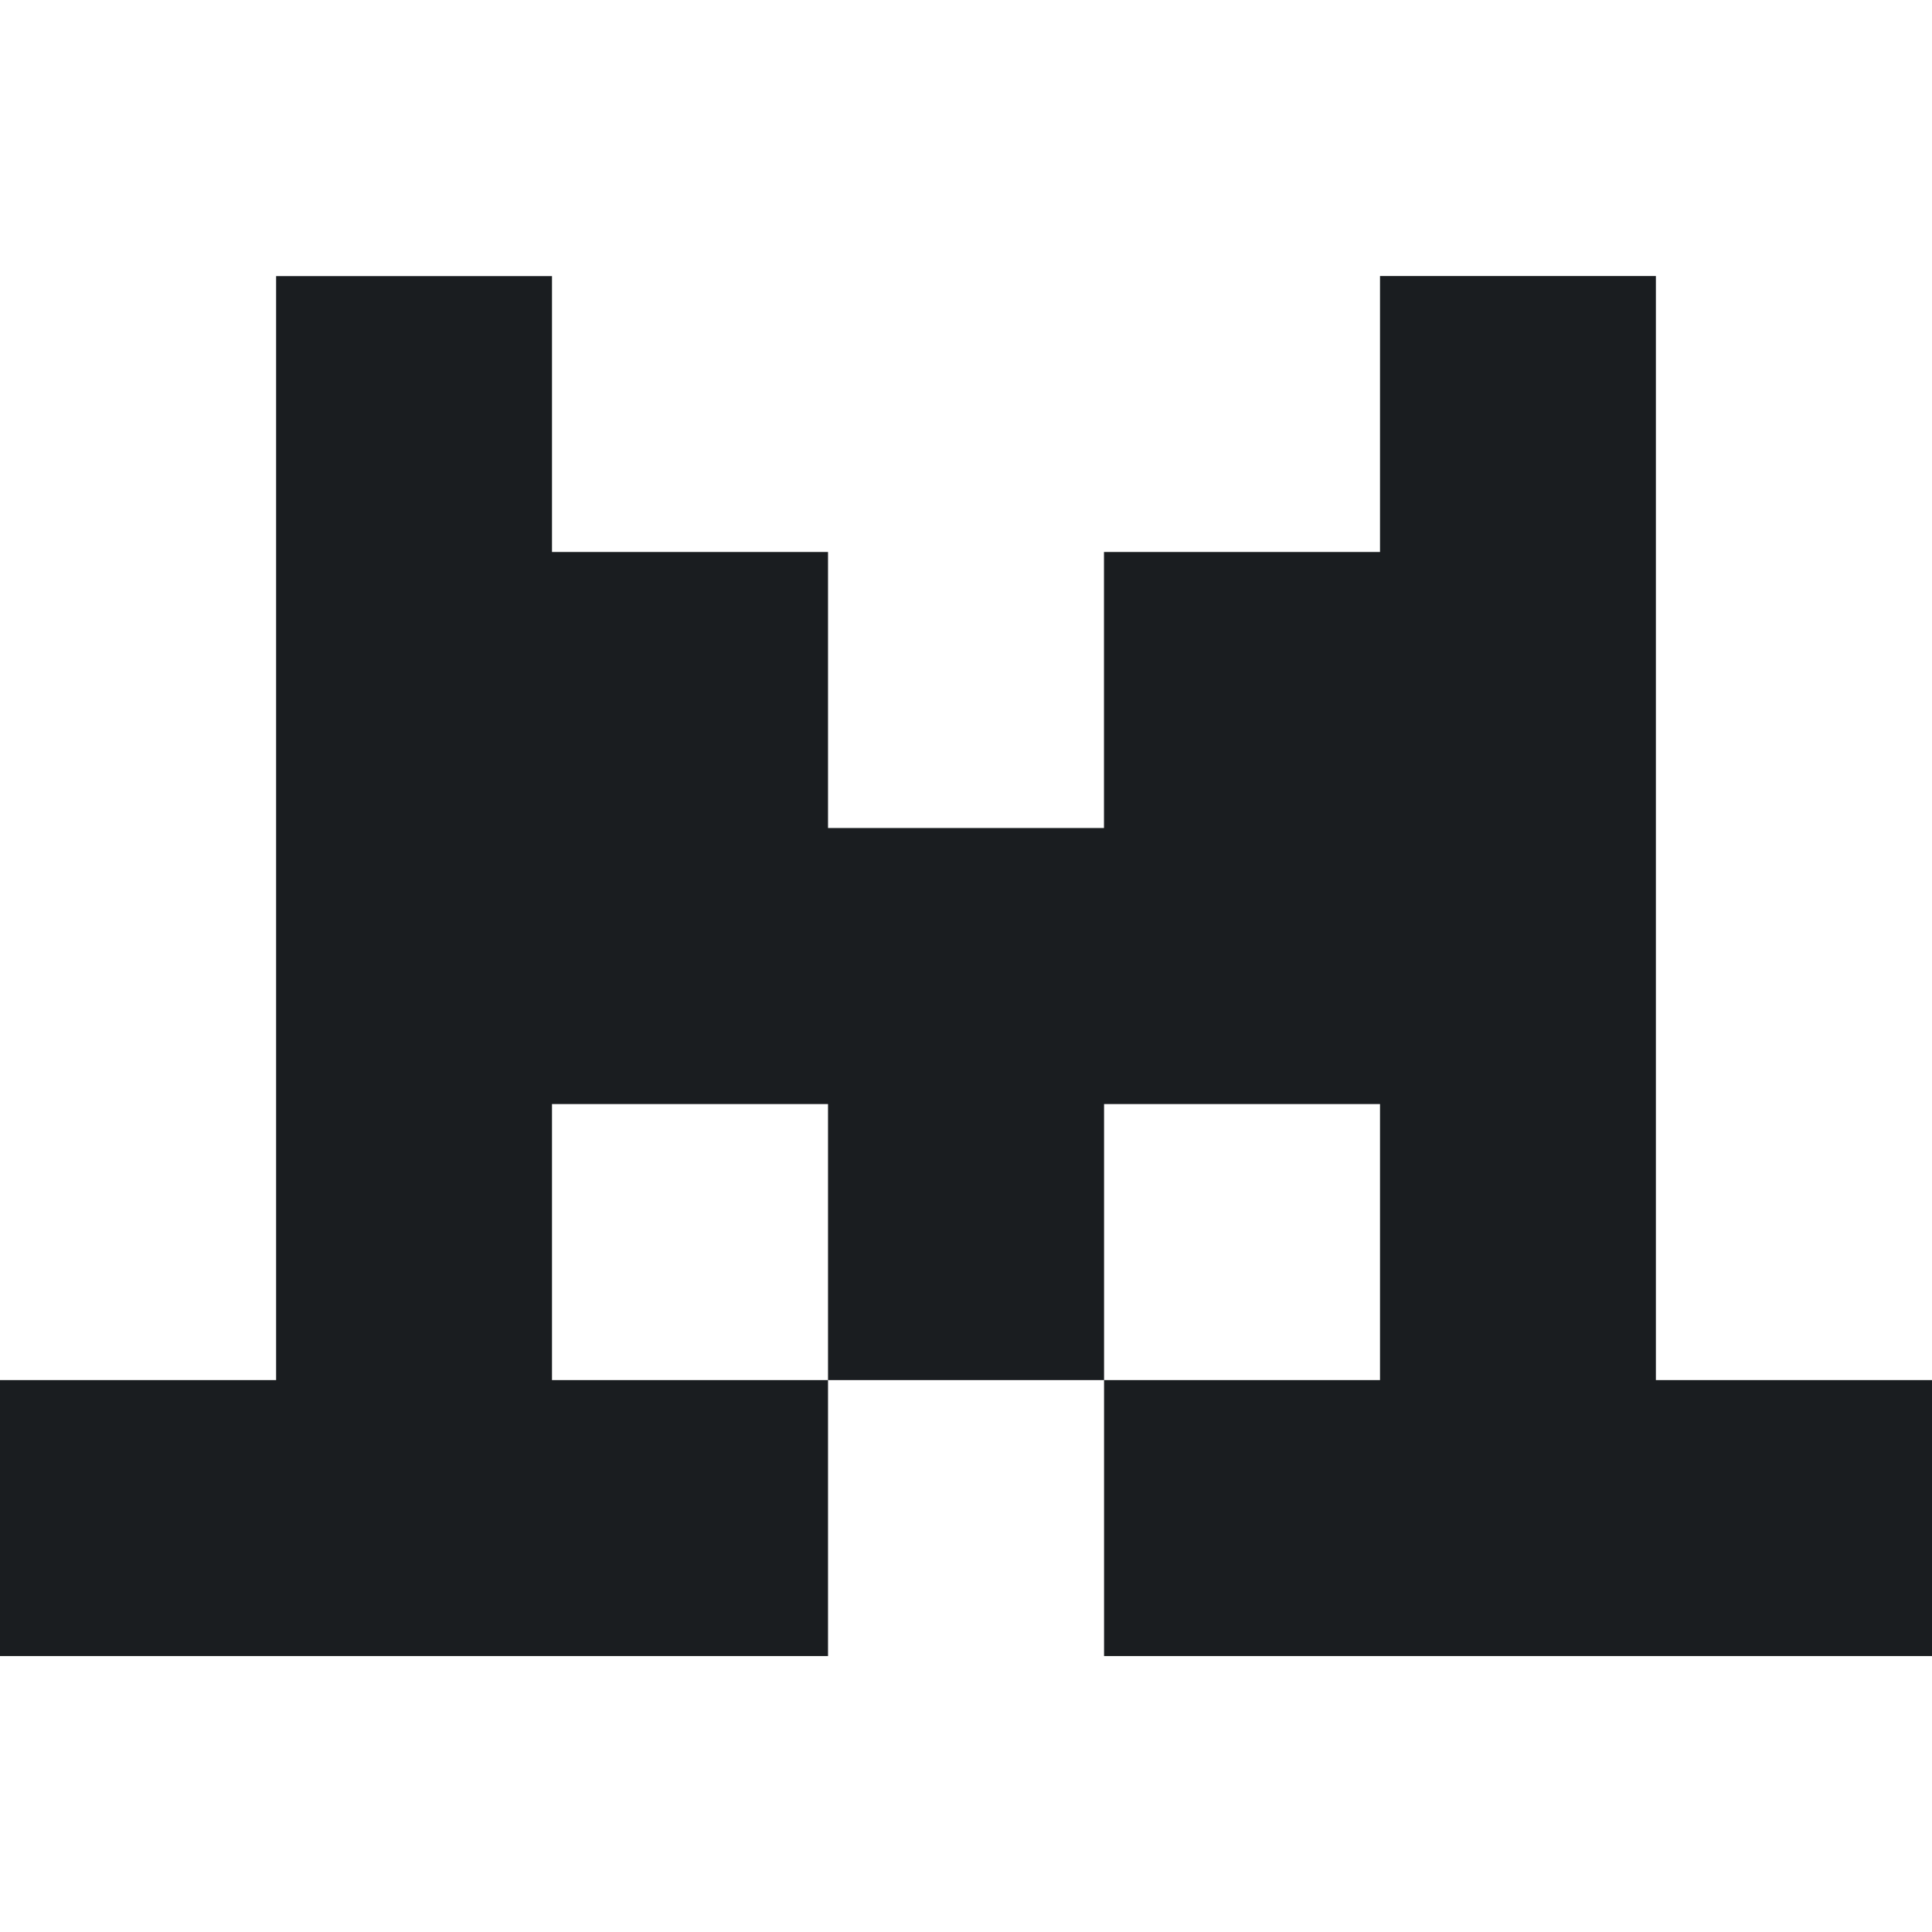
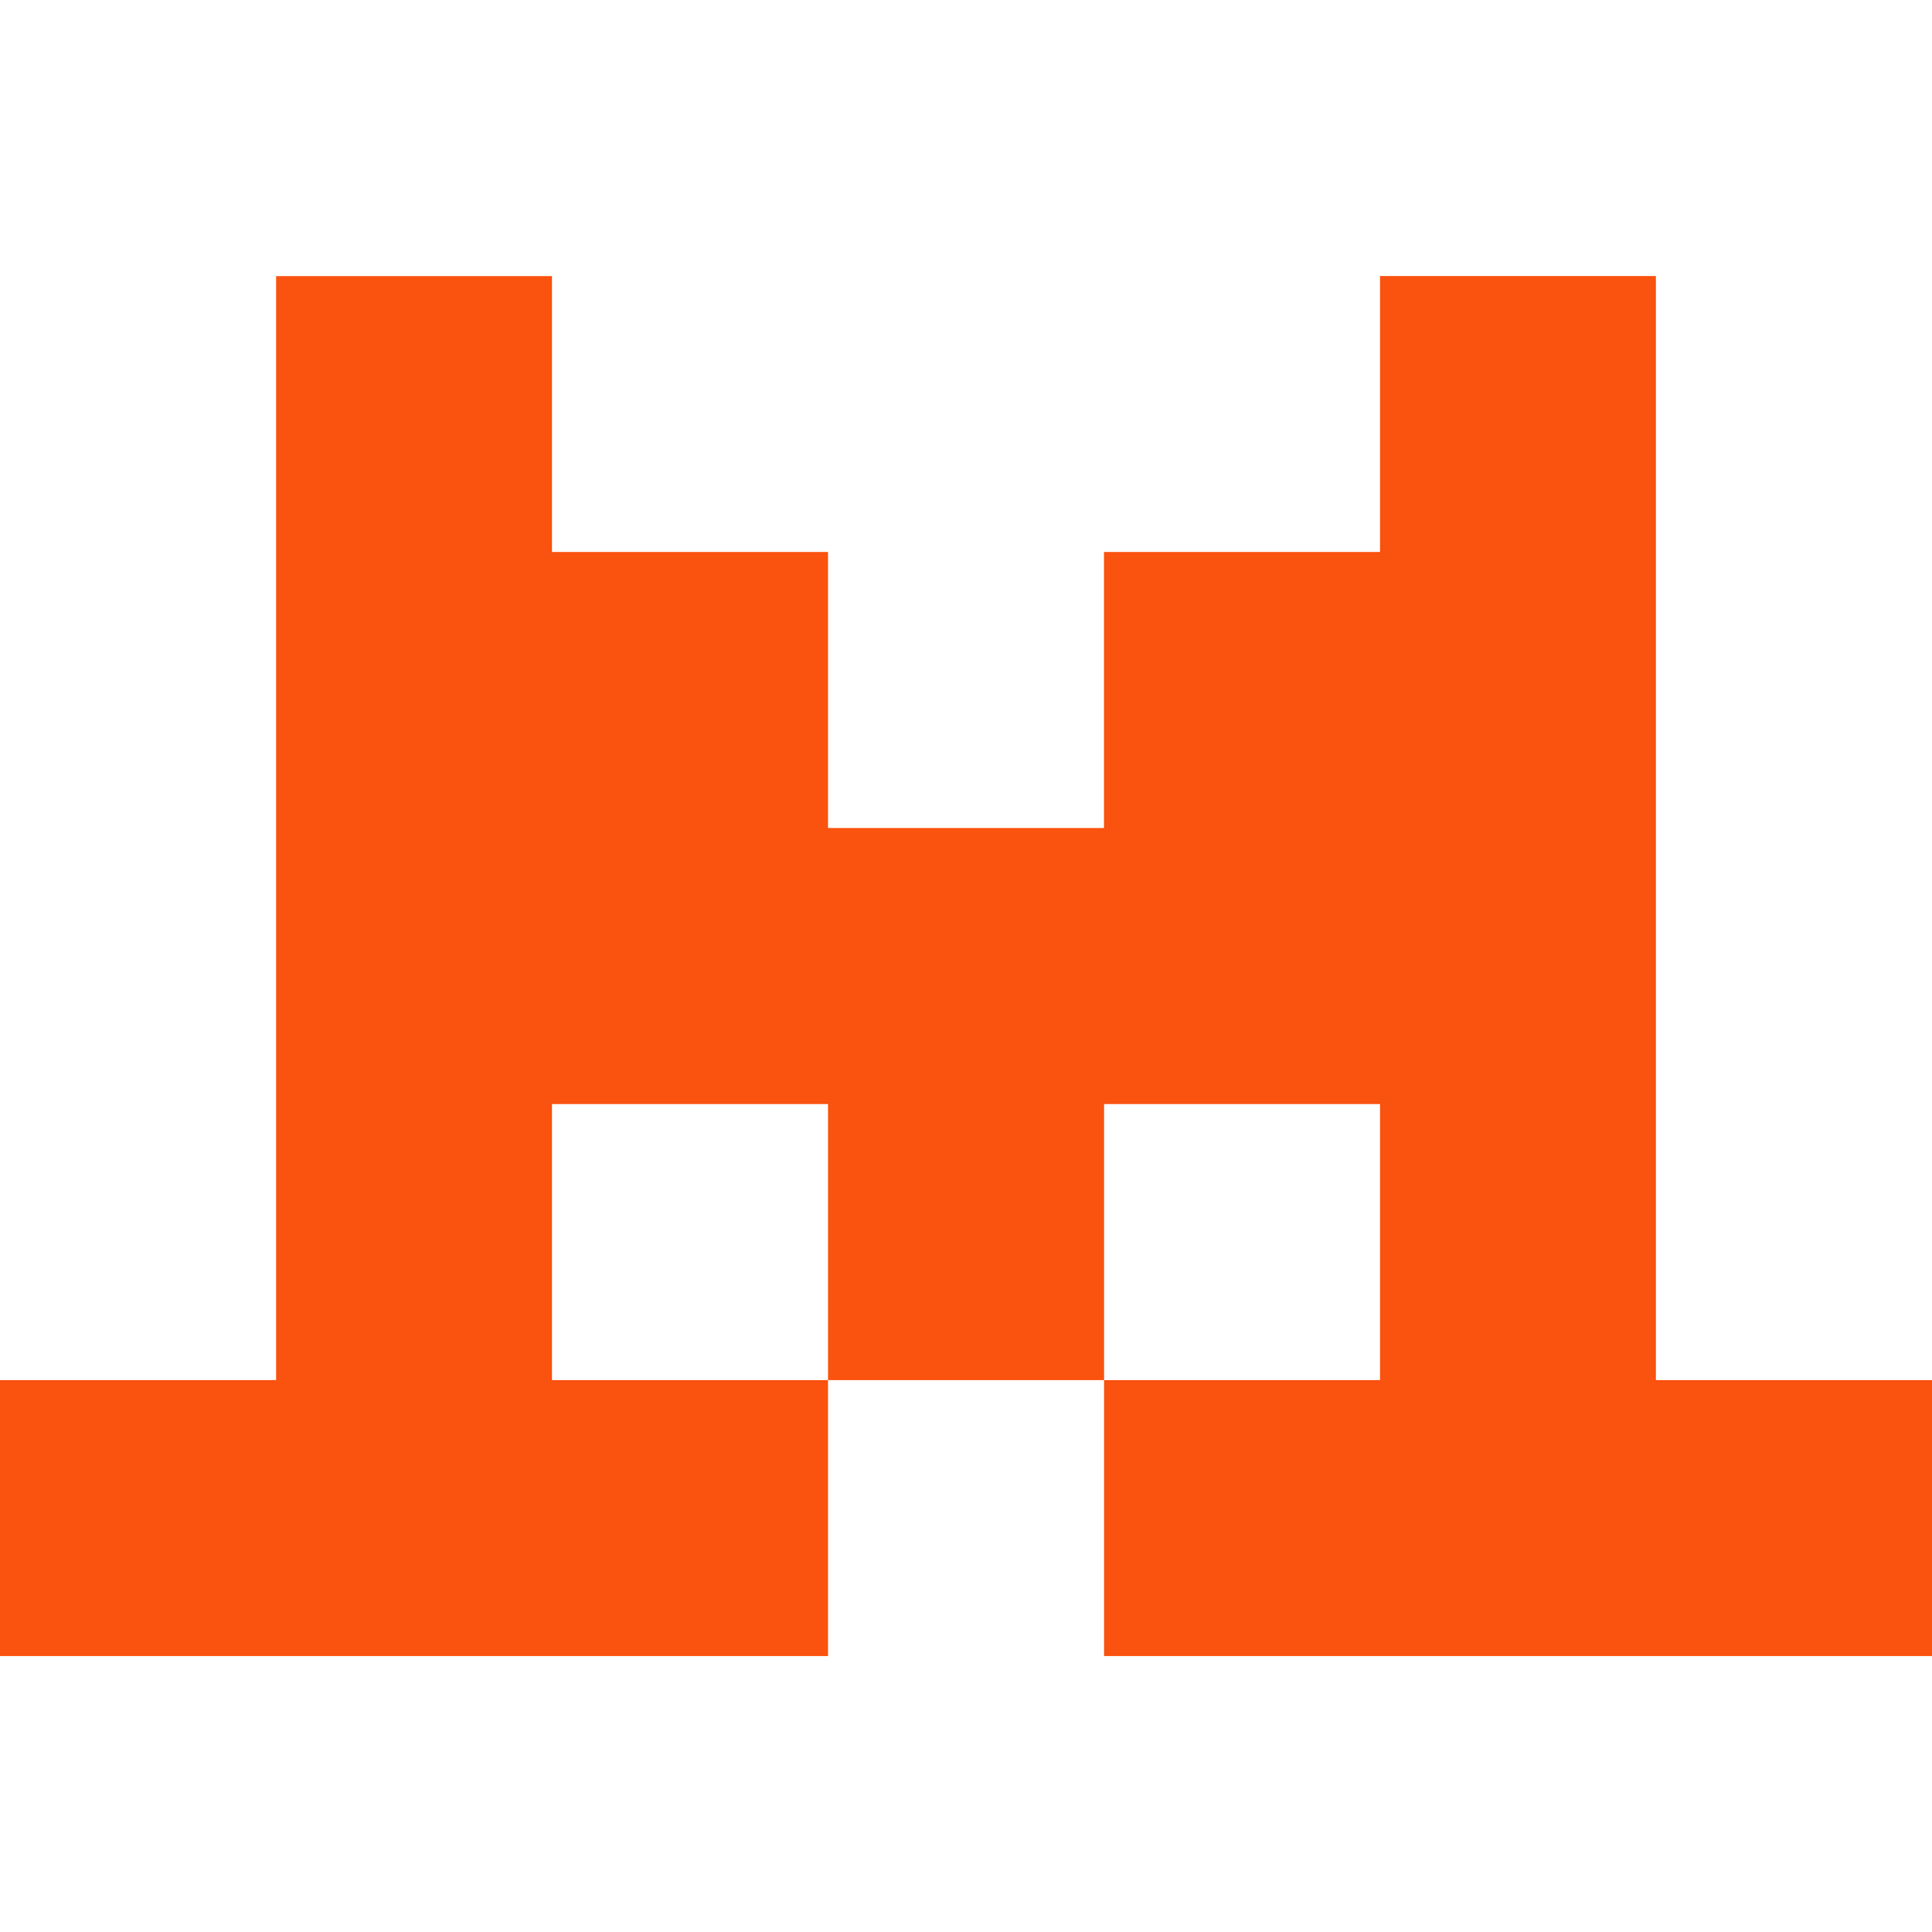
<svg xmlns="http://www.w3.org/2000/svg" role="img" viewBox="0 0 24 24">
-   <path fill="#1A1D20" d="M17.143 3.429v3.428h-3.429v3.429h-3.428V6.857H6.857V3.43H3.43v13.714H0v3.428h10.286v-3.428H6.857v-3.429h3.429v3.429h3.429v-3.429h3.428v3.429h-3.428v3.428H24v-3.428h-3.43V3.429z" />
+   <path fill="#FA520F" d="M17.143 3.429v3.428h-3.429v3.429h-3.428V6.857H6.857V3.43H3.43v13.714H0v3.428h10.286v-3.428H6.857v-3.429h3.429v3.429h3.429v-3.429h3.428v3.429h-3.428v3.428H24v-3.428h-3.43V3.429z" />
</svg>
